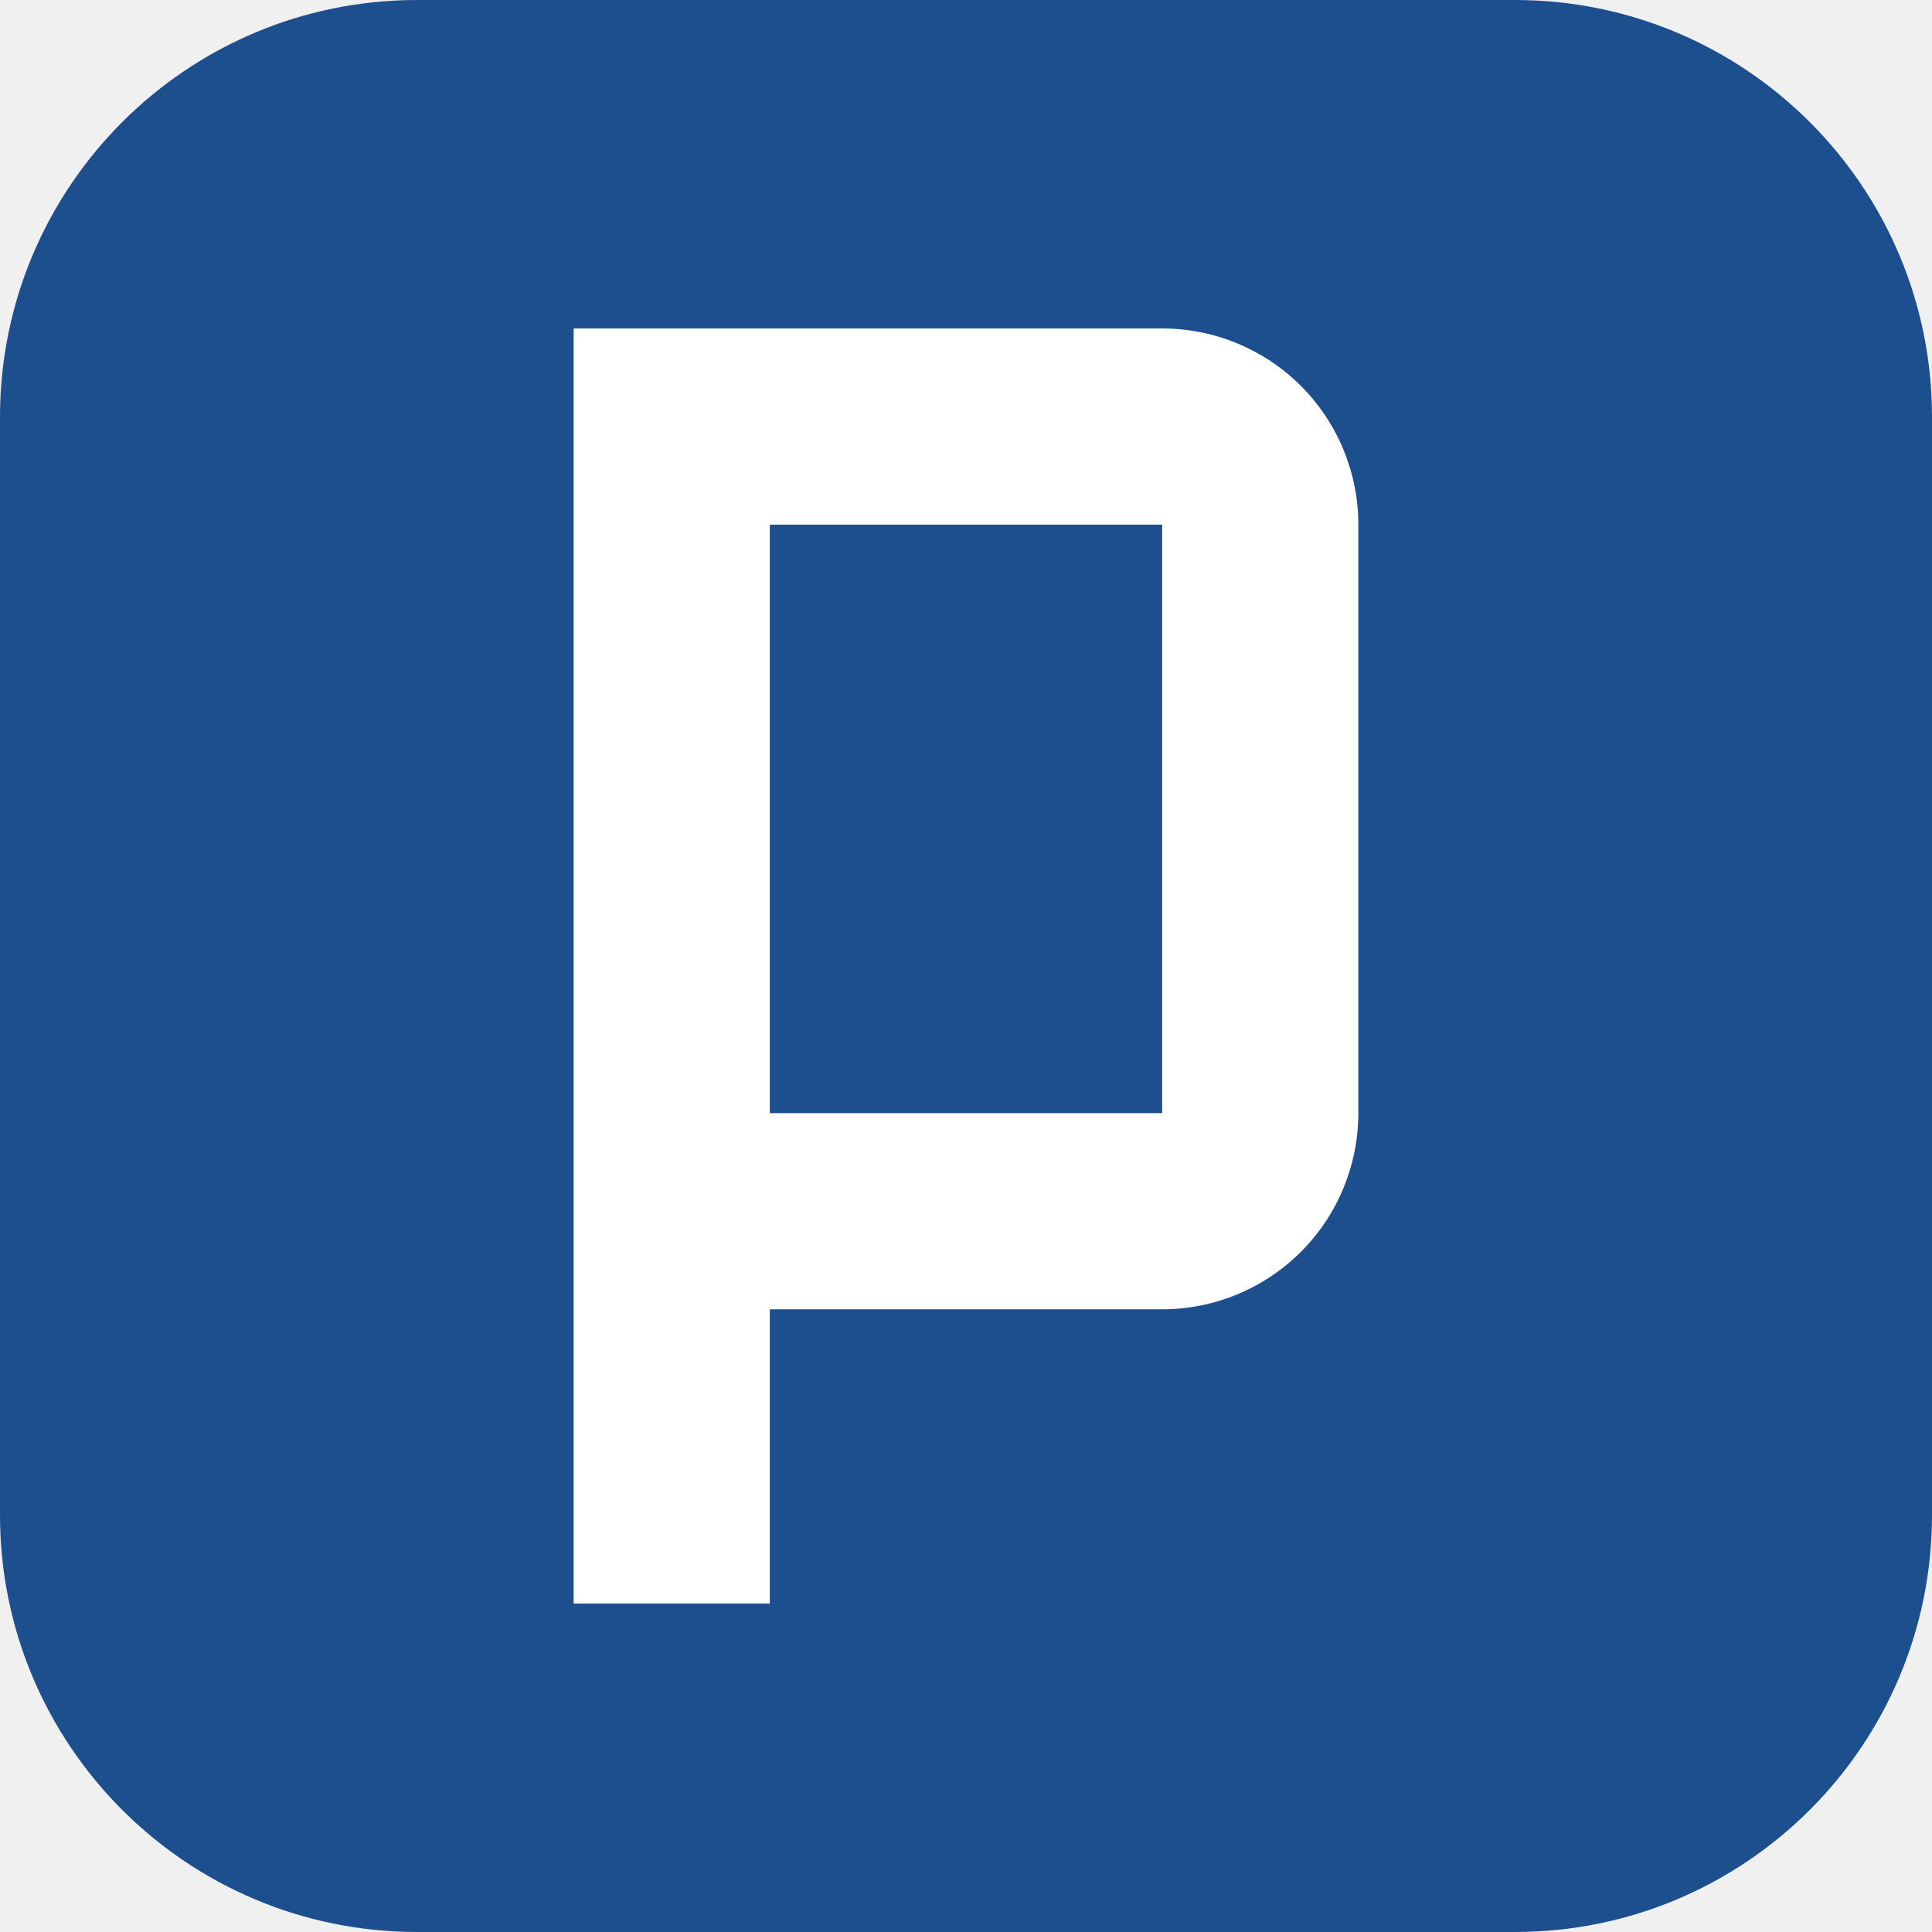
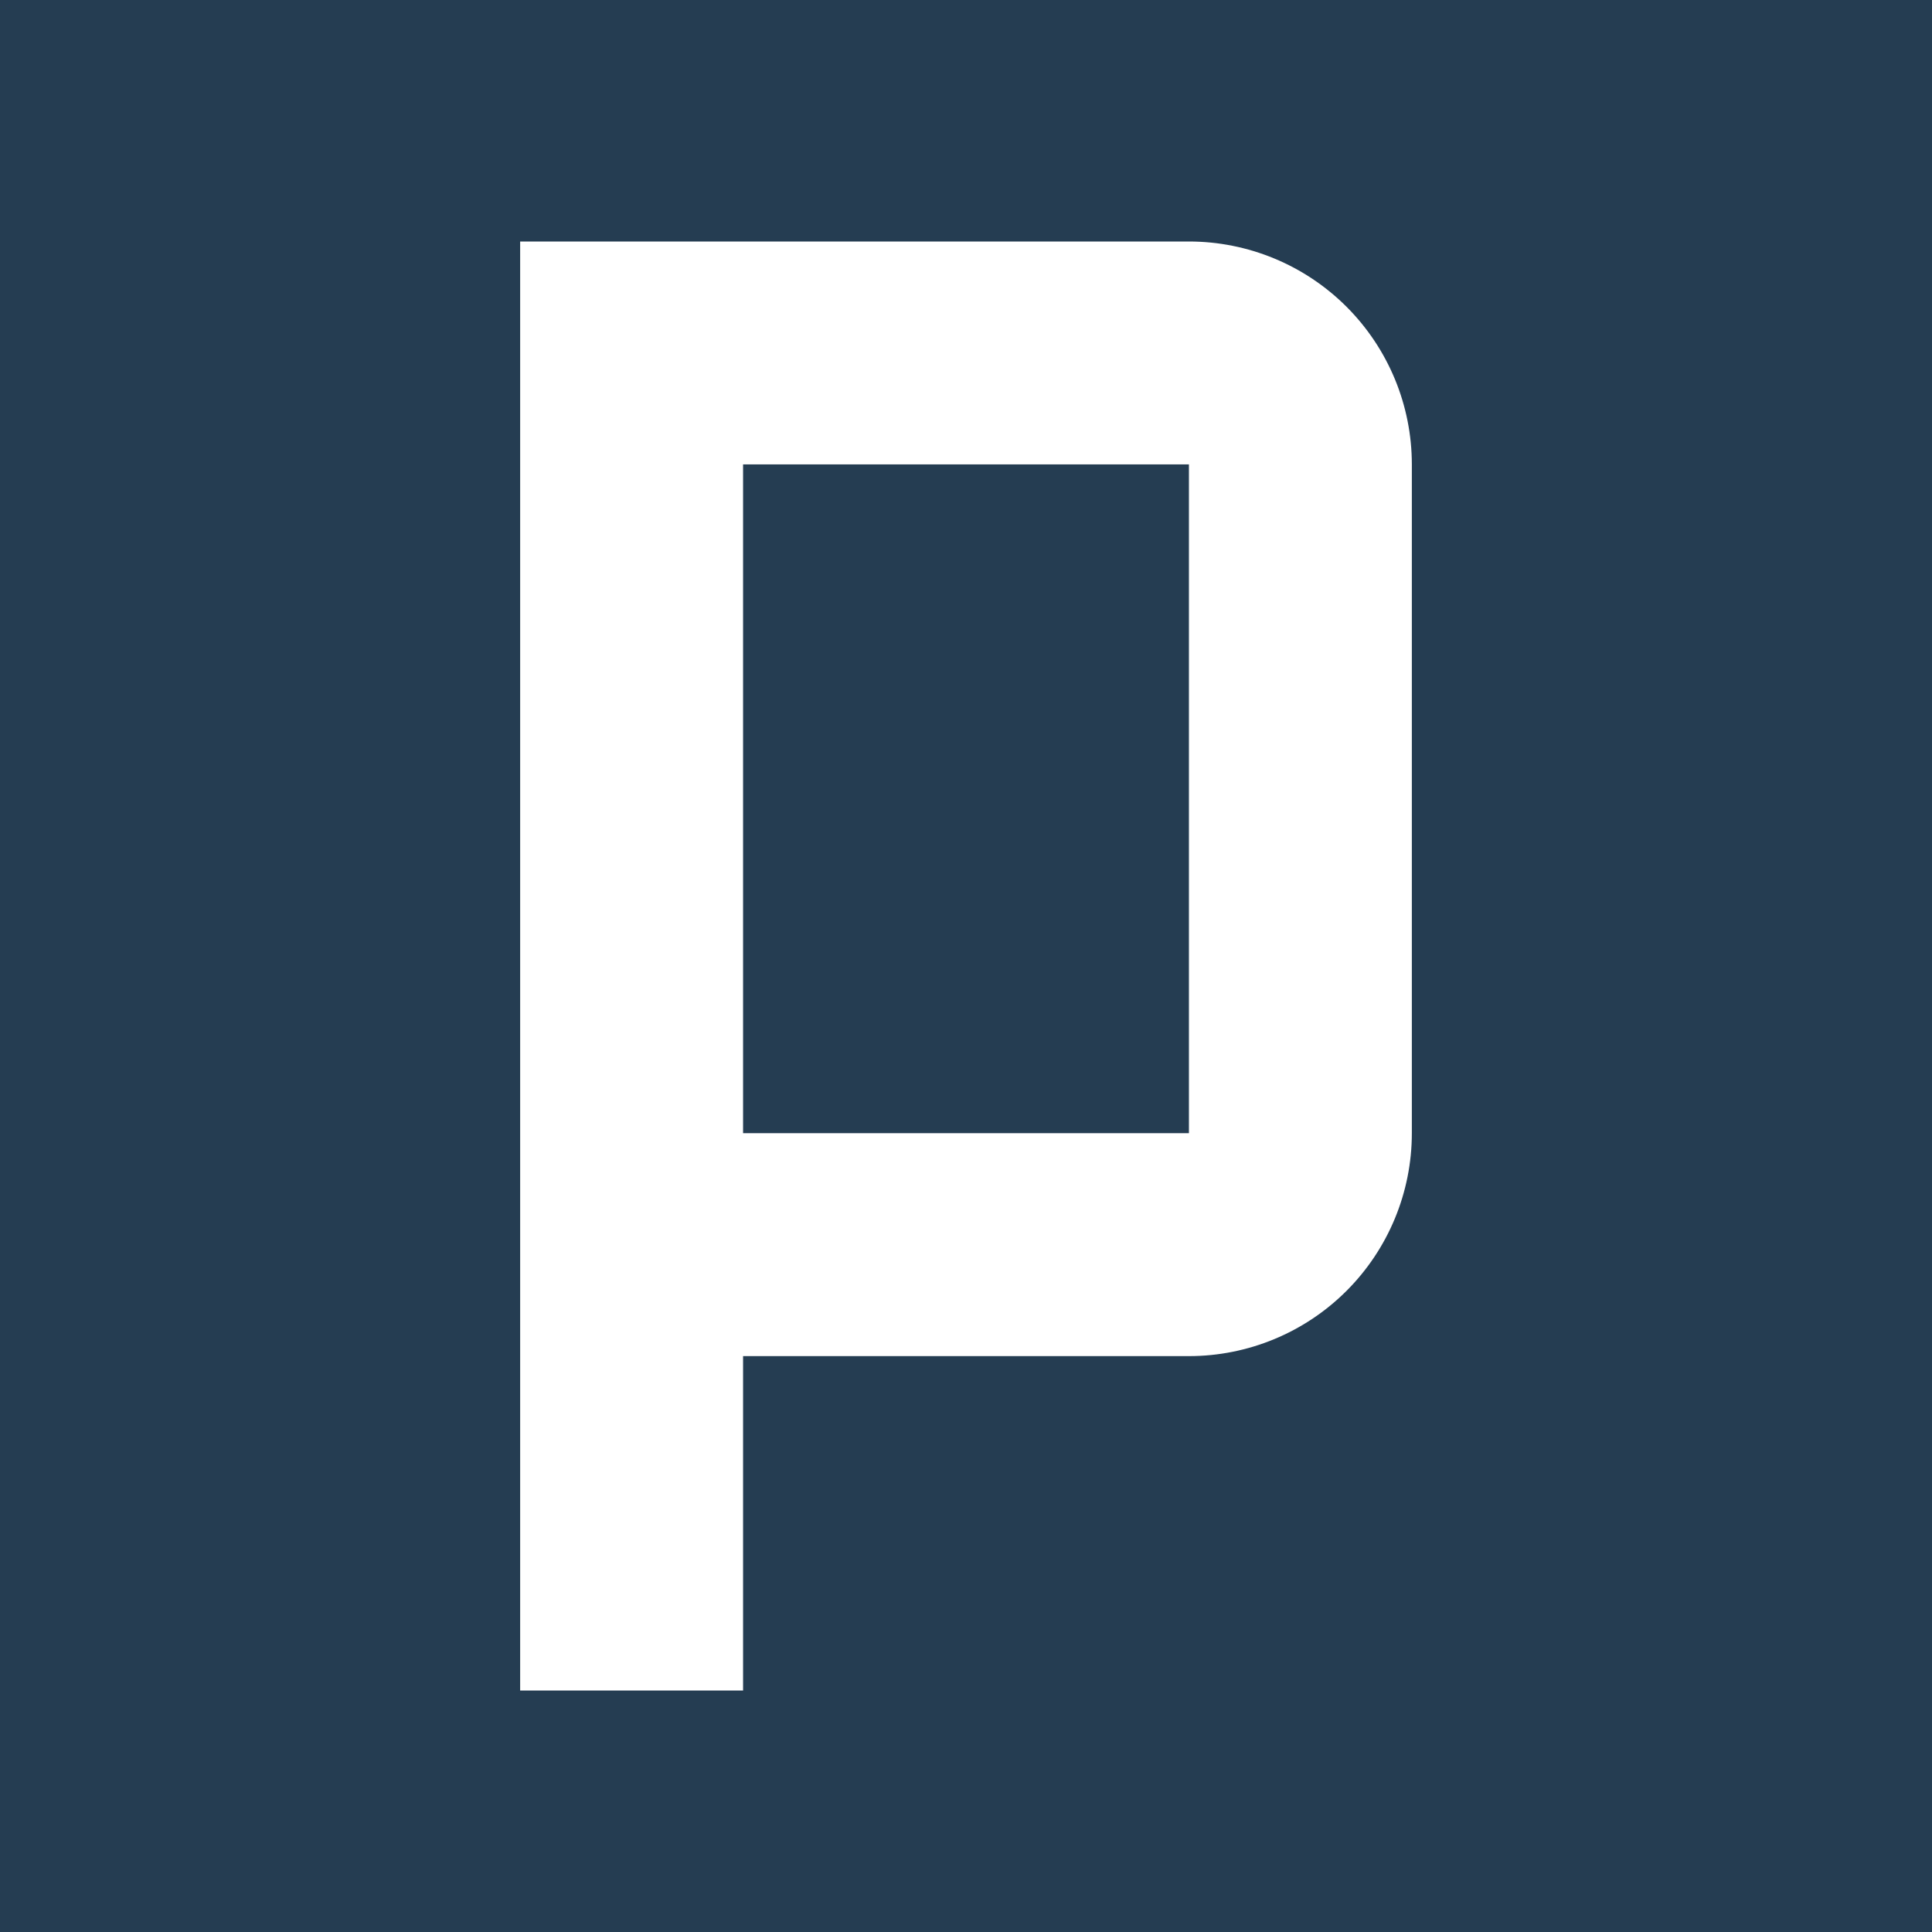
- <svg xmlns="http://www.w3.org/2000/svg" viewBox="0 0 512 512">
-   <rect fill="#1d4f8f" height="512" rx="110.52" width="512" />
-   <g transform="translate(152.02 9.06) scale(2.5994)">
-     <path d="M60 30C65.304 30 70.392 32.107 74.143 35.857C77.893 39.608 80 44.696 80 50V110C80 115.304 77.893 120.392 74.143 124.143C70.392 127.893 65.304 130 60 130H20V160H0V30H60ZM20 50V110H60V50H20Z" fill="#ffffff" />
-   </g>
+ <svg xmlns="http://www.w3.org/2000/svg" width="512" height="512" viewBox="0 0 512 512" fill="none">
+   <rect width="512" height="512" fill="#253D52" />
+   <path d="M315.077 64H137.846L137.846 448H196.923V359.385H315.077C330.745 359.385 345.772 353.16 356.851 342.081C367.93 331.002 374.154 315.976 374.154 300.308V123.077C374.154 107.409 367.93 92.382 356.851 81.303C345.772 70.224 330.745 64 315.077 64ZM196.923 300.308V123.077H315.077V300.308H196.923Z" fill="white" />
</svg>
